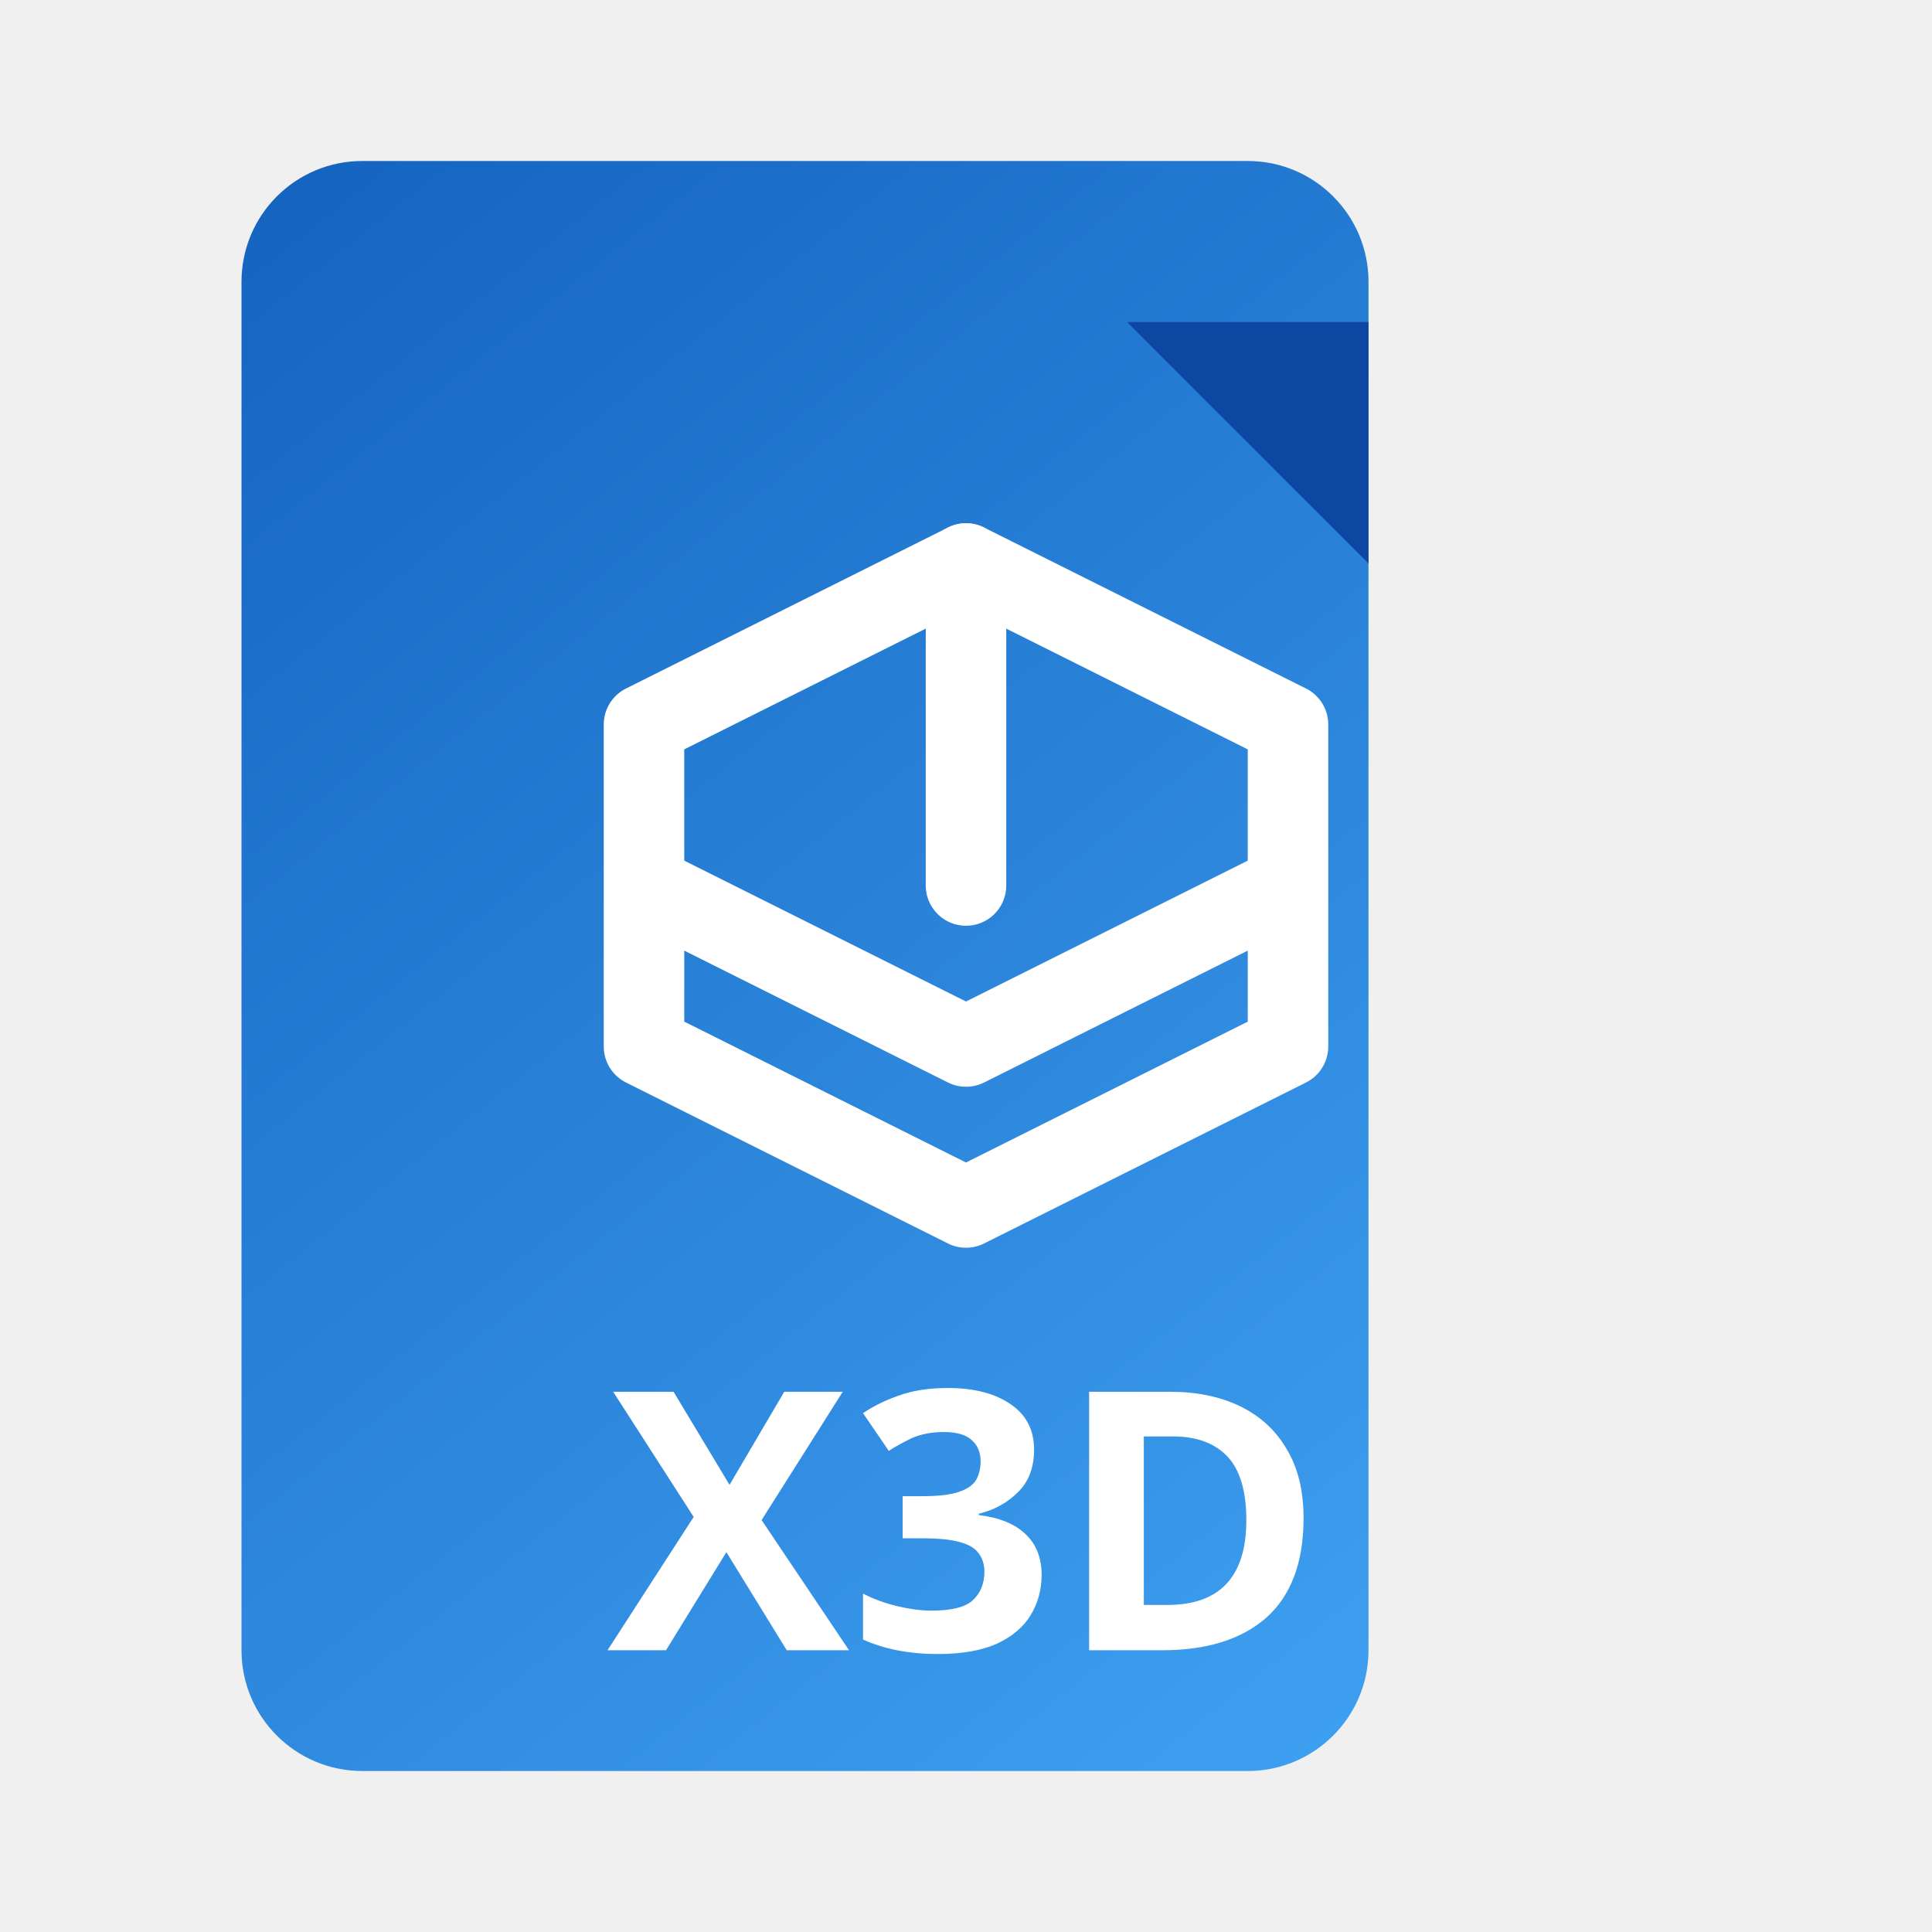
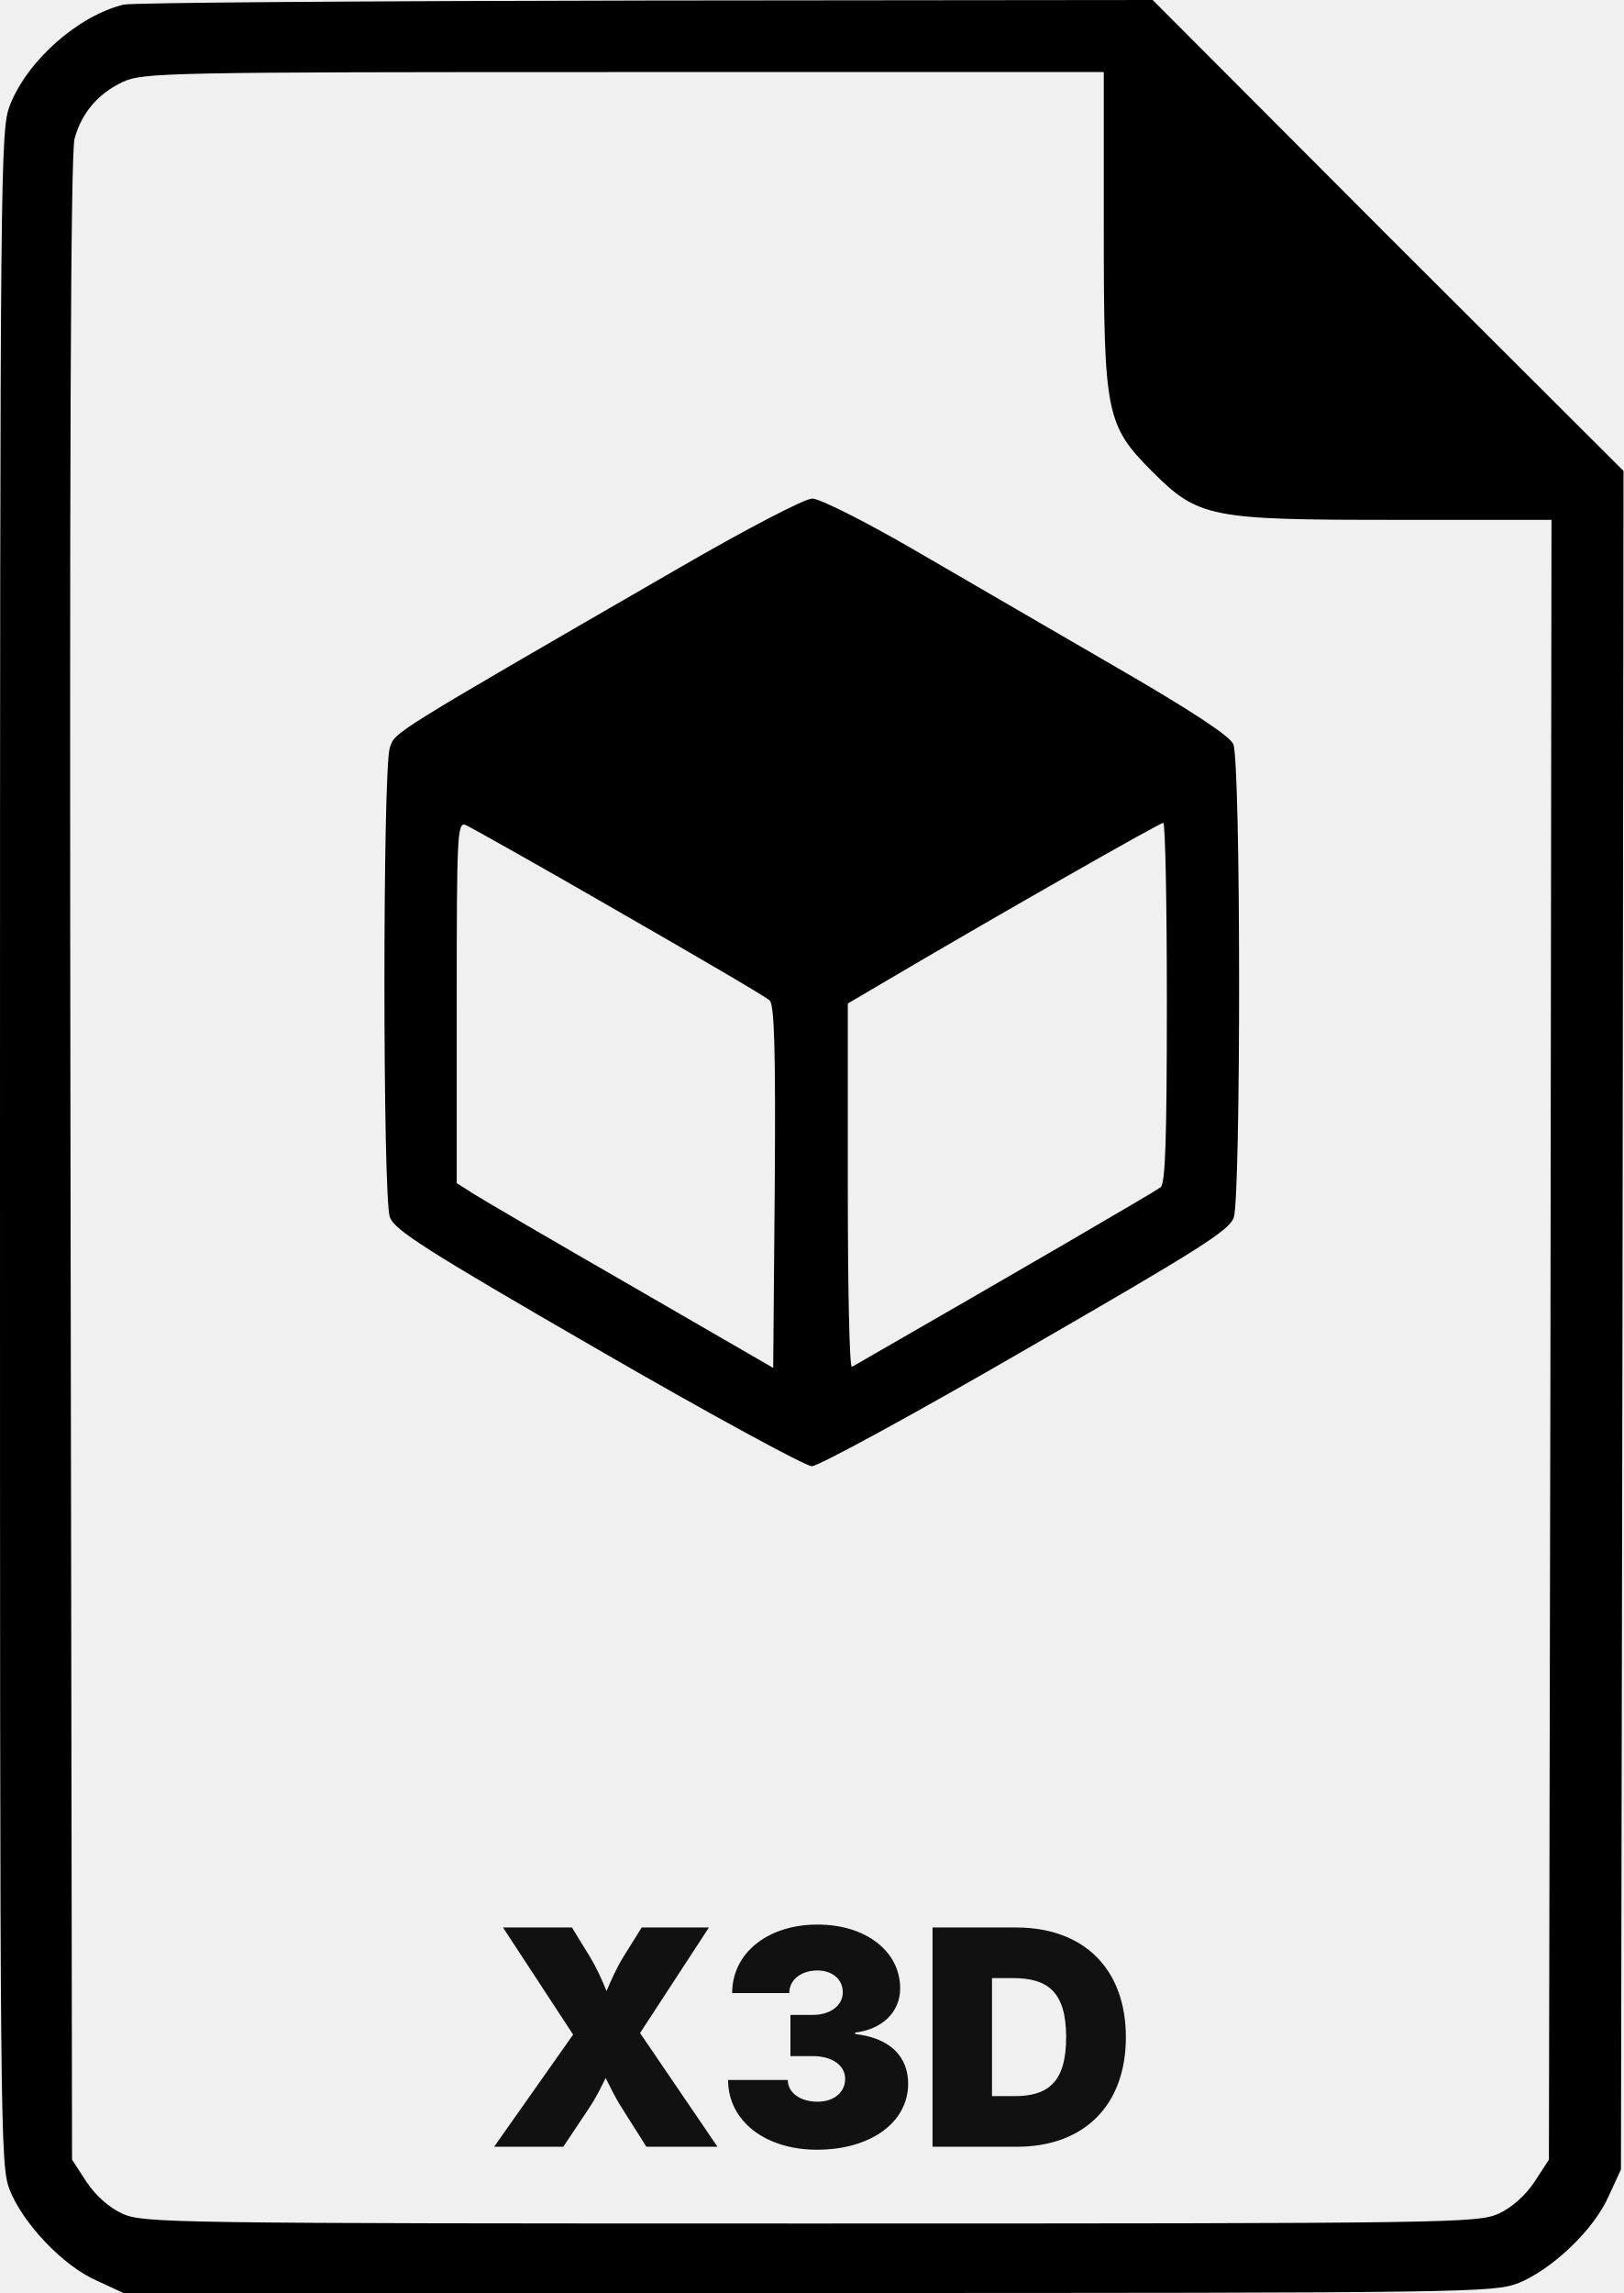
- <svg xmlns="http://www.w3.org/2000/svg" viewBox="0 0 48 48">
-   <defs>
-     <linearGradient id="g" x1="8" y1="4" x2="40" y2="44" gradientUnits="userSpaceOnUse">
-       <stop stop-color="#1565C0" />
-       <stop offset="1" stop-color="#42A5F5" />
-     </linearGradient>
-   </defs>
-   <rect x="6" y="4" width="28" height="40" rx="3" ry="3" fill="url(#g)" />
-   <path d="M34 14L28 8H34V14Z" fill="#0D47A1" />
-   <path d="M16 18l8-4 8 4v8l-8 4-8-4v-8z" stroke="#fff" stroke-width="2" stroke-linejoin="round" fill="none" />
-   <path d="M24 14v8" stroke="#fff" stroke-width="2" stroke-linecap="round" />
-   <path d="M16 22l8 4 8-4" stroke="#fff" stroke-width="2" stroke-linejoin="round" fill="none" />
-   <text x="24" y="41" font-size="9" text-anchor="middle" fill="#fff" font-family="sans-serif" font-weight="bold">X3D</text>
+ <svg xmlns="http://www.w3.org/2000/svg" version="1.1" width="495.735" height="700" viewBox="712.132 108.5 495.735 700">
+   <g id="document" fill="none" fill-rule="nonzero" stroke="#000000" stroke-width="0" stroke-linecap="butt" stroke-linejoin="miter" stroke-miterlimit="10" font-family="none" font-weight="none" font-size="none">
+     <rect x="1007.576" y="108.5" transform="scale(0.70714,1)" width="700" height="700" id="Shape-1-1" />
+   </g>
+   <g fill="#000000" fill-rule="nonzero" stroke="none" stroke-width="1" stroke-linecap="butt" stroke-linejoin="miter" stroke-miterlimit="10" font-family="none" font-weight="none" font-size="none">
+     <g id="stage">
+       <g id="layer1-1">
+         <g id="Group-1">
+           <g id="Group-1-1">
+             <g id="Group-1-2">
+               <g id="Group-1-3">
+                 <g id="Group-1-4">
+                   <g id="Group-1-5">
+                     <path d="M749.843,109.914c-13.984,3.457 -29.383,17.127 -34.725,30.797c-2.828,7.699 -2.985,16.027 -2.985,318.182c0,302.626 0,310.483 2.985,318.182c4.085,10.213 16.184,23.098 26.554,27.654l8.171,3.771h208.979c202.536,0 209.293,-0.157 216.835,-2.985c10.213,-4.085 23.098,-16.184 27.654,-26.554l3.771,-8.171l0.471,-259.259l0.314,-259.259l-71.964,-71.807l-71.807,-71.964l-154.77,0.157c-85.163,0.157 -156.813,0.628 -159.484,1.257zM1049.169,178.421c0,56.251 0.629,59.865 14.77,74.007c14.141,14.141 17.755,14.77 74.007,14.77h47.924l-0.314,250.303l-0.471,250.303l-4.4,6.756c-2.828,4.242 -6.914,7.856 -10.999,9.742c-6.442,2.828 -13.513,2.985 -210.079,2.985c-196.566,0 -203.636,-0.157 -210.079,-2.985c-4.085,-1.886 -8.171,-5.499 -10.999,-9.742l-4.4,-6.756l-0.471,-305.612c-0.314,-208.979 0,-307.497 1.257,-311.425c2.2,-8.013 7.385,-13.827 14.77,-17.284c6.128,-2.828 13.67,-2.985 153.042,-2.985h146.442z" id="CompoundPath-1" />
+                     <path d="M919.157,282.071c-88.934,51.38 -86.263,49.809 -87.991,54.68c-2.2,6.128 -2.2,137.172 0,143.3c1.414,3.928 10.685,9.899 63.479,40.382c33.939,19.641 63.479,35.668 65.365,35.668c2.043,0 31.425,-16.027 65.365,-35.668c53.109,-30.64 62.065,-36.296 63.479,-40.224c2.2,-6.599 2.2,-139.529 -0.157,-144.557c-1.1,-2.514 -13.042,-10.37 -36.453,-23.883c-19.169,-11.156 -46.824,-27.183 -61.437,-35.668c-14.927,-8.642 -28.44,-15.398 -30.64,-15.398c-2.357,0 -20.112,9.27 -41.01,21.369zM900.93,386.717c24.355,13.984 45.095,26.083 46.195,27.183c1.414,1.257 1.886,13.984 1.571,56.88l-0.471,55.309l-43.21,-24.983c-23.726,-13.67 -45.567,-26.397 -48.238,-28.126l-5.185,-3.3v-55.152c0,-50.752 0.157,-55.152 2.671,-54.209c1.414,0.629 22.469,12.413 46.667,26.397zM1068.427,414.528c0,41.953 -0.471,55.152 -1.886,56.409c-1.571,1.257 -43.681,25.769 -94.276,54.837c-0.786,0.314 -1.257,-24.512 -1.257,-55.152v-55.78l10.685,-6.285c32.997,-19.484 84.534,-48.866 85.634,-48.866c0.629,0 1.1,24.669 1.1,54.837z" id="CompoundPath-1-1" />
+                   </g>
+                 </g>
+               </g>
+             </g>
+           </g>
+         </g>
+       </g>
+     </g>
+   </g>
+   <g id="filetype-text" font-family="Inter, Arial, sans-serif" font-weight="900">
+     <text x="960.0" y="728.5" text-anchor="middle" dominant-baseline="middle" font-size="92" fill="#111">X3D</text>
+   </g>
</svg>
